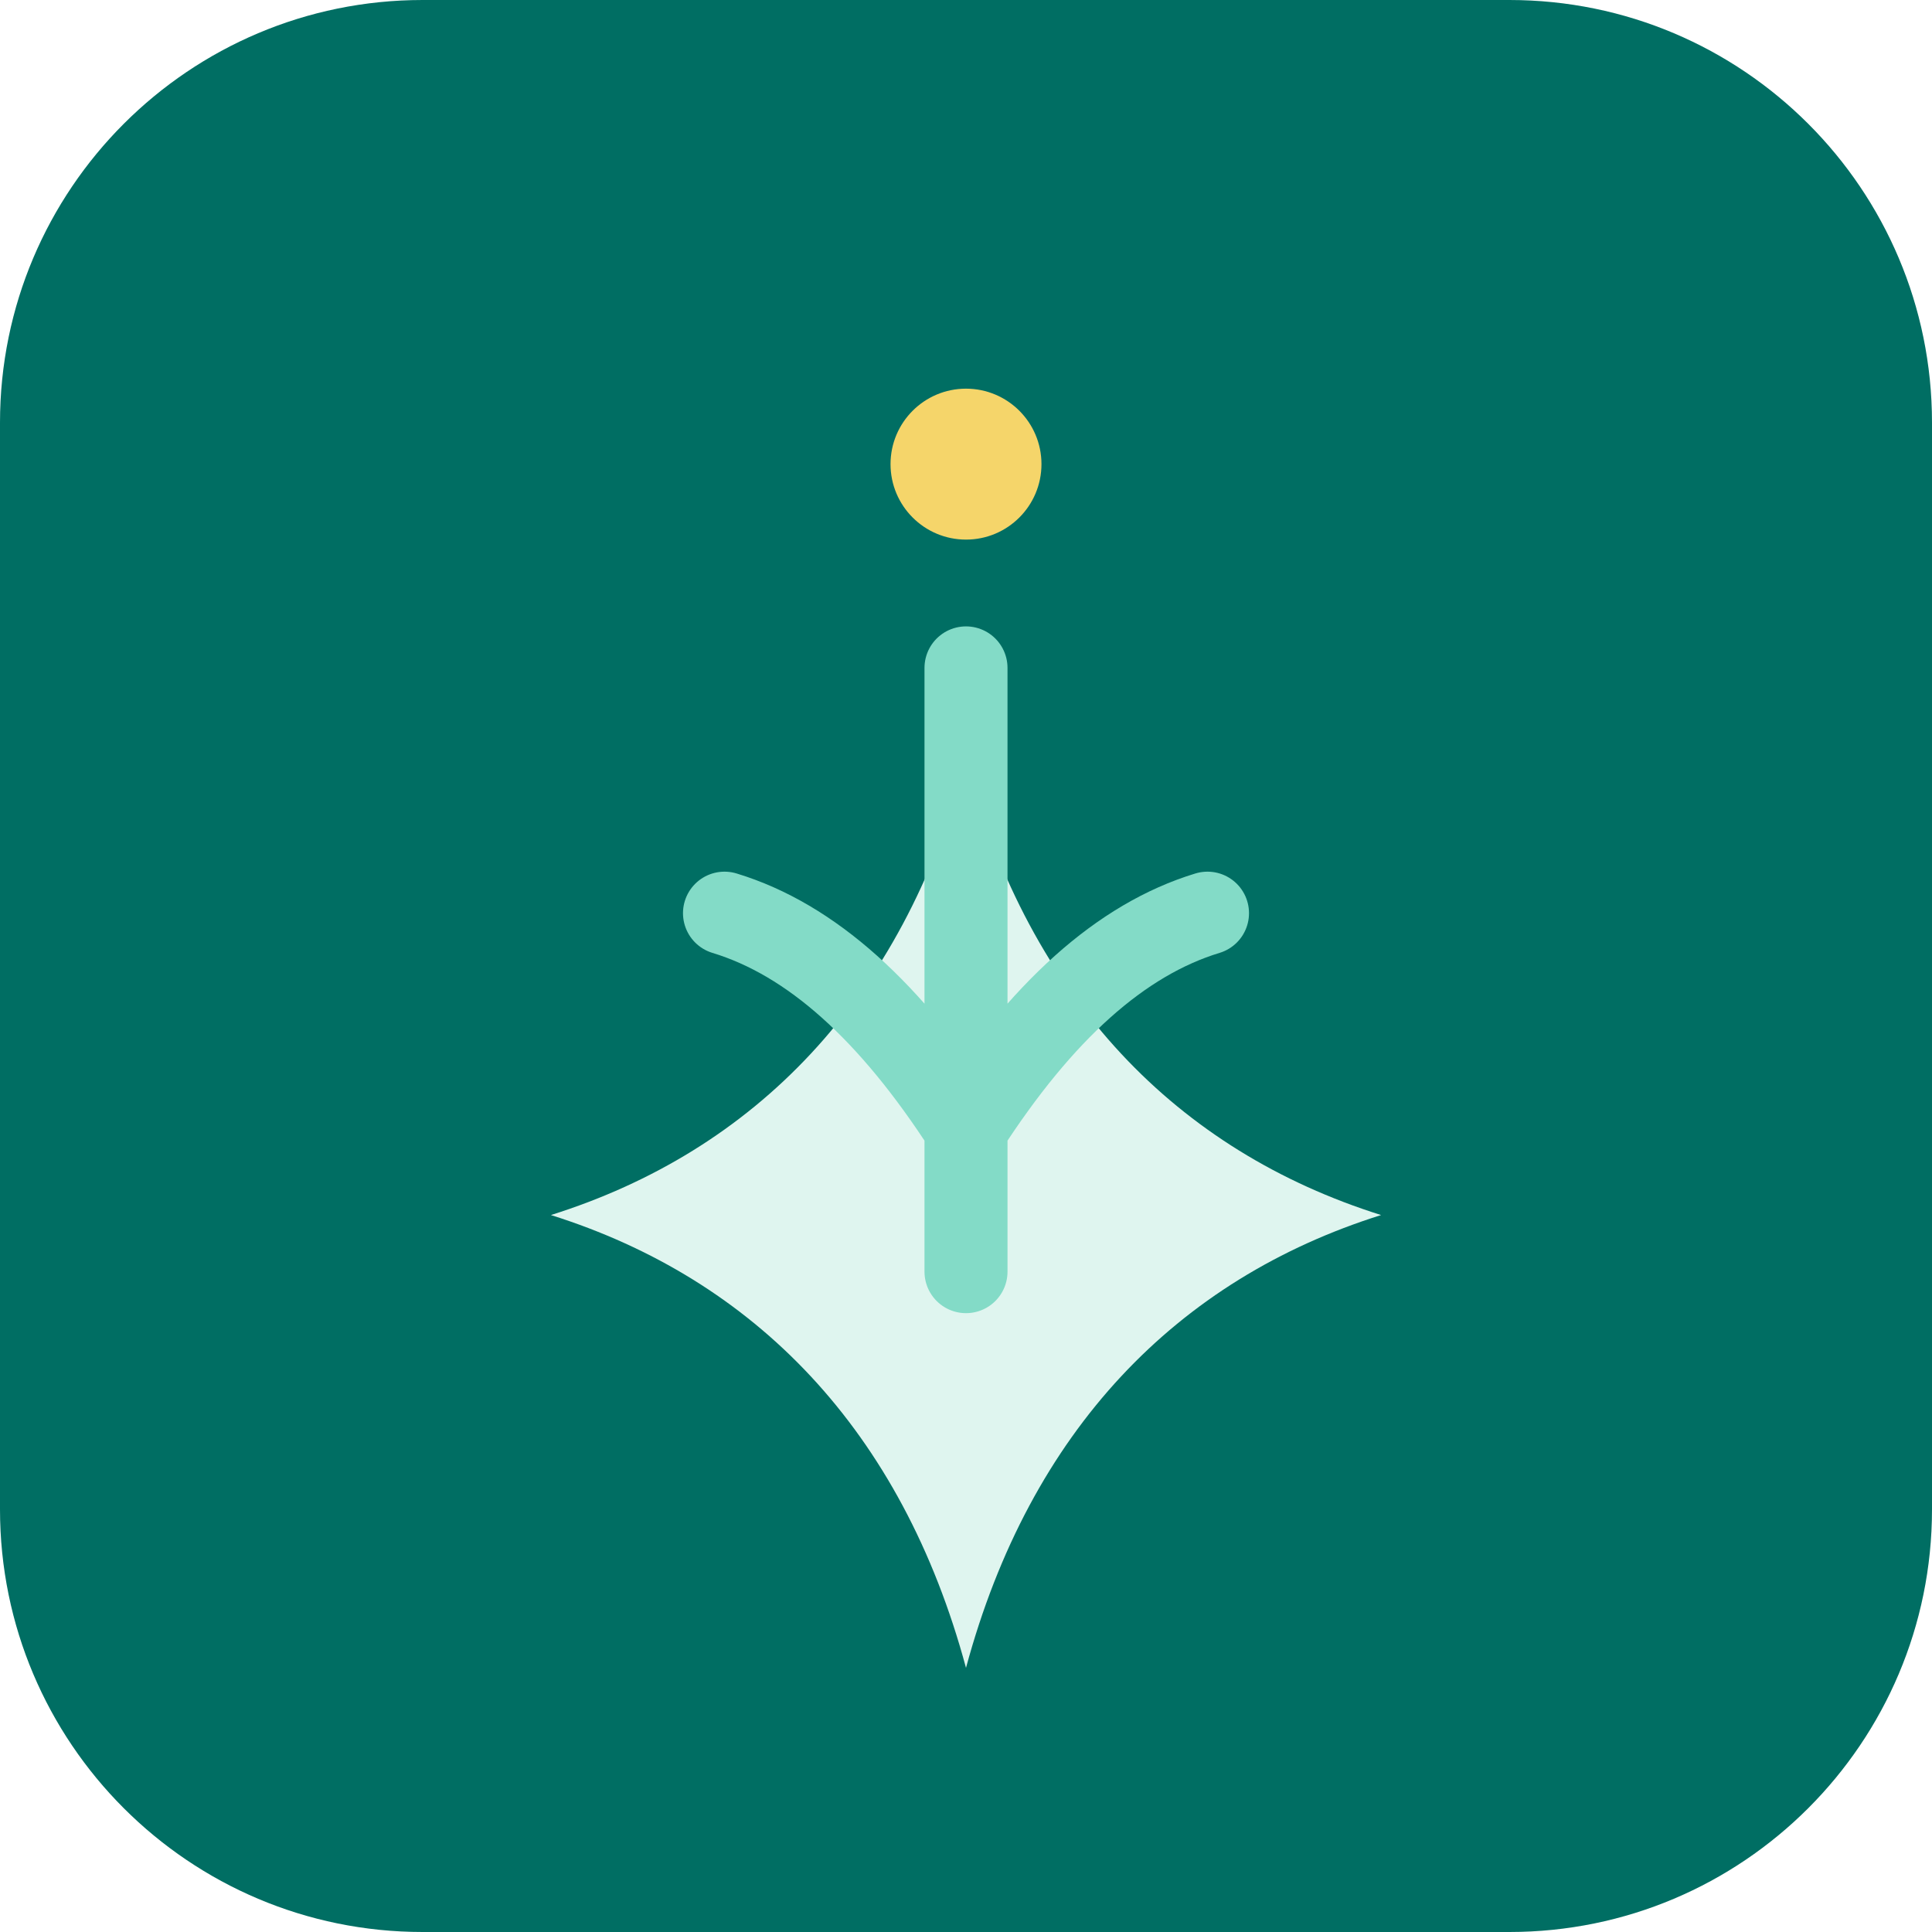
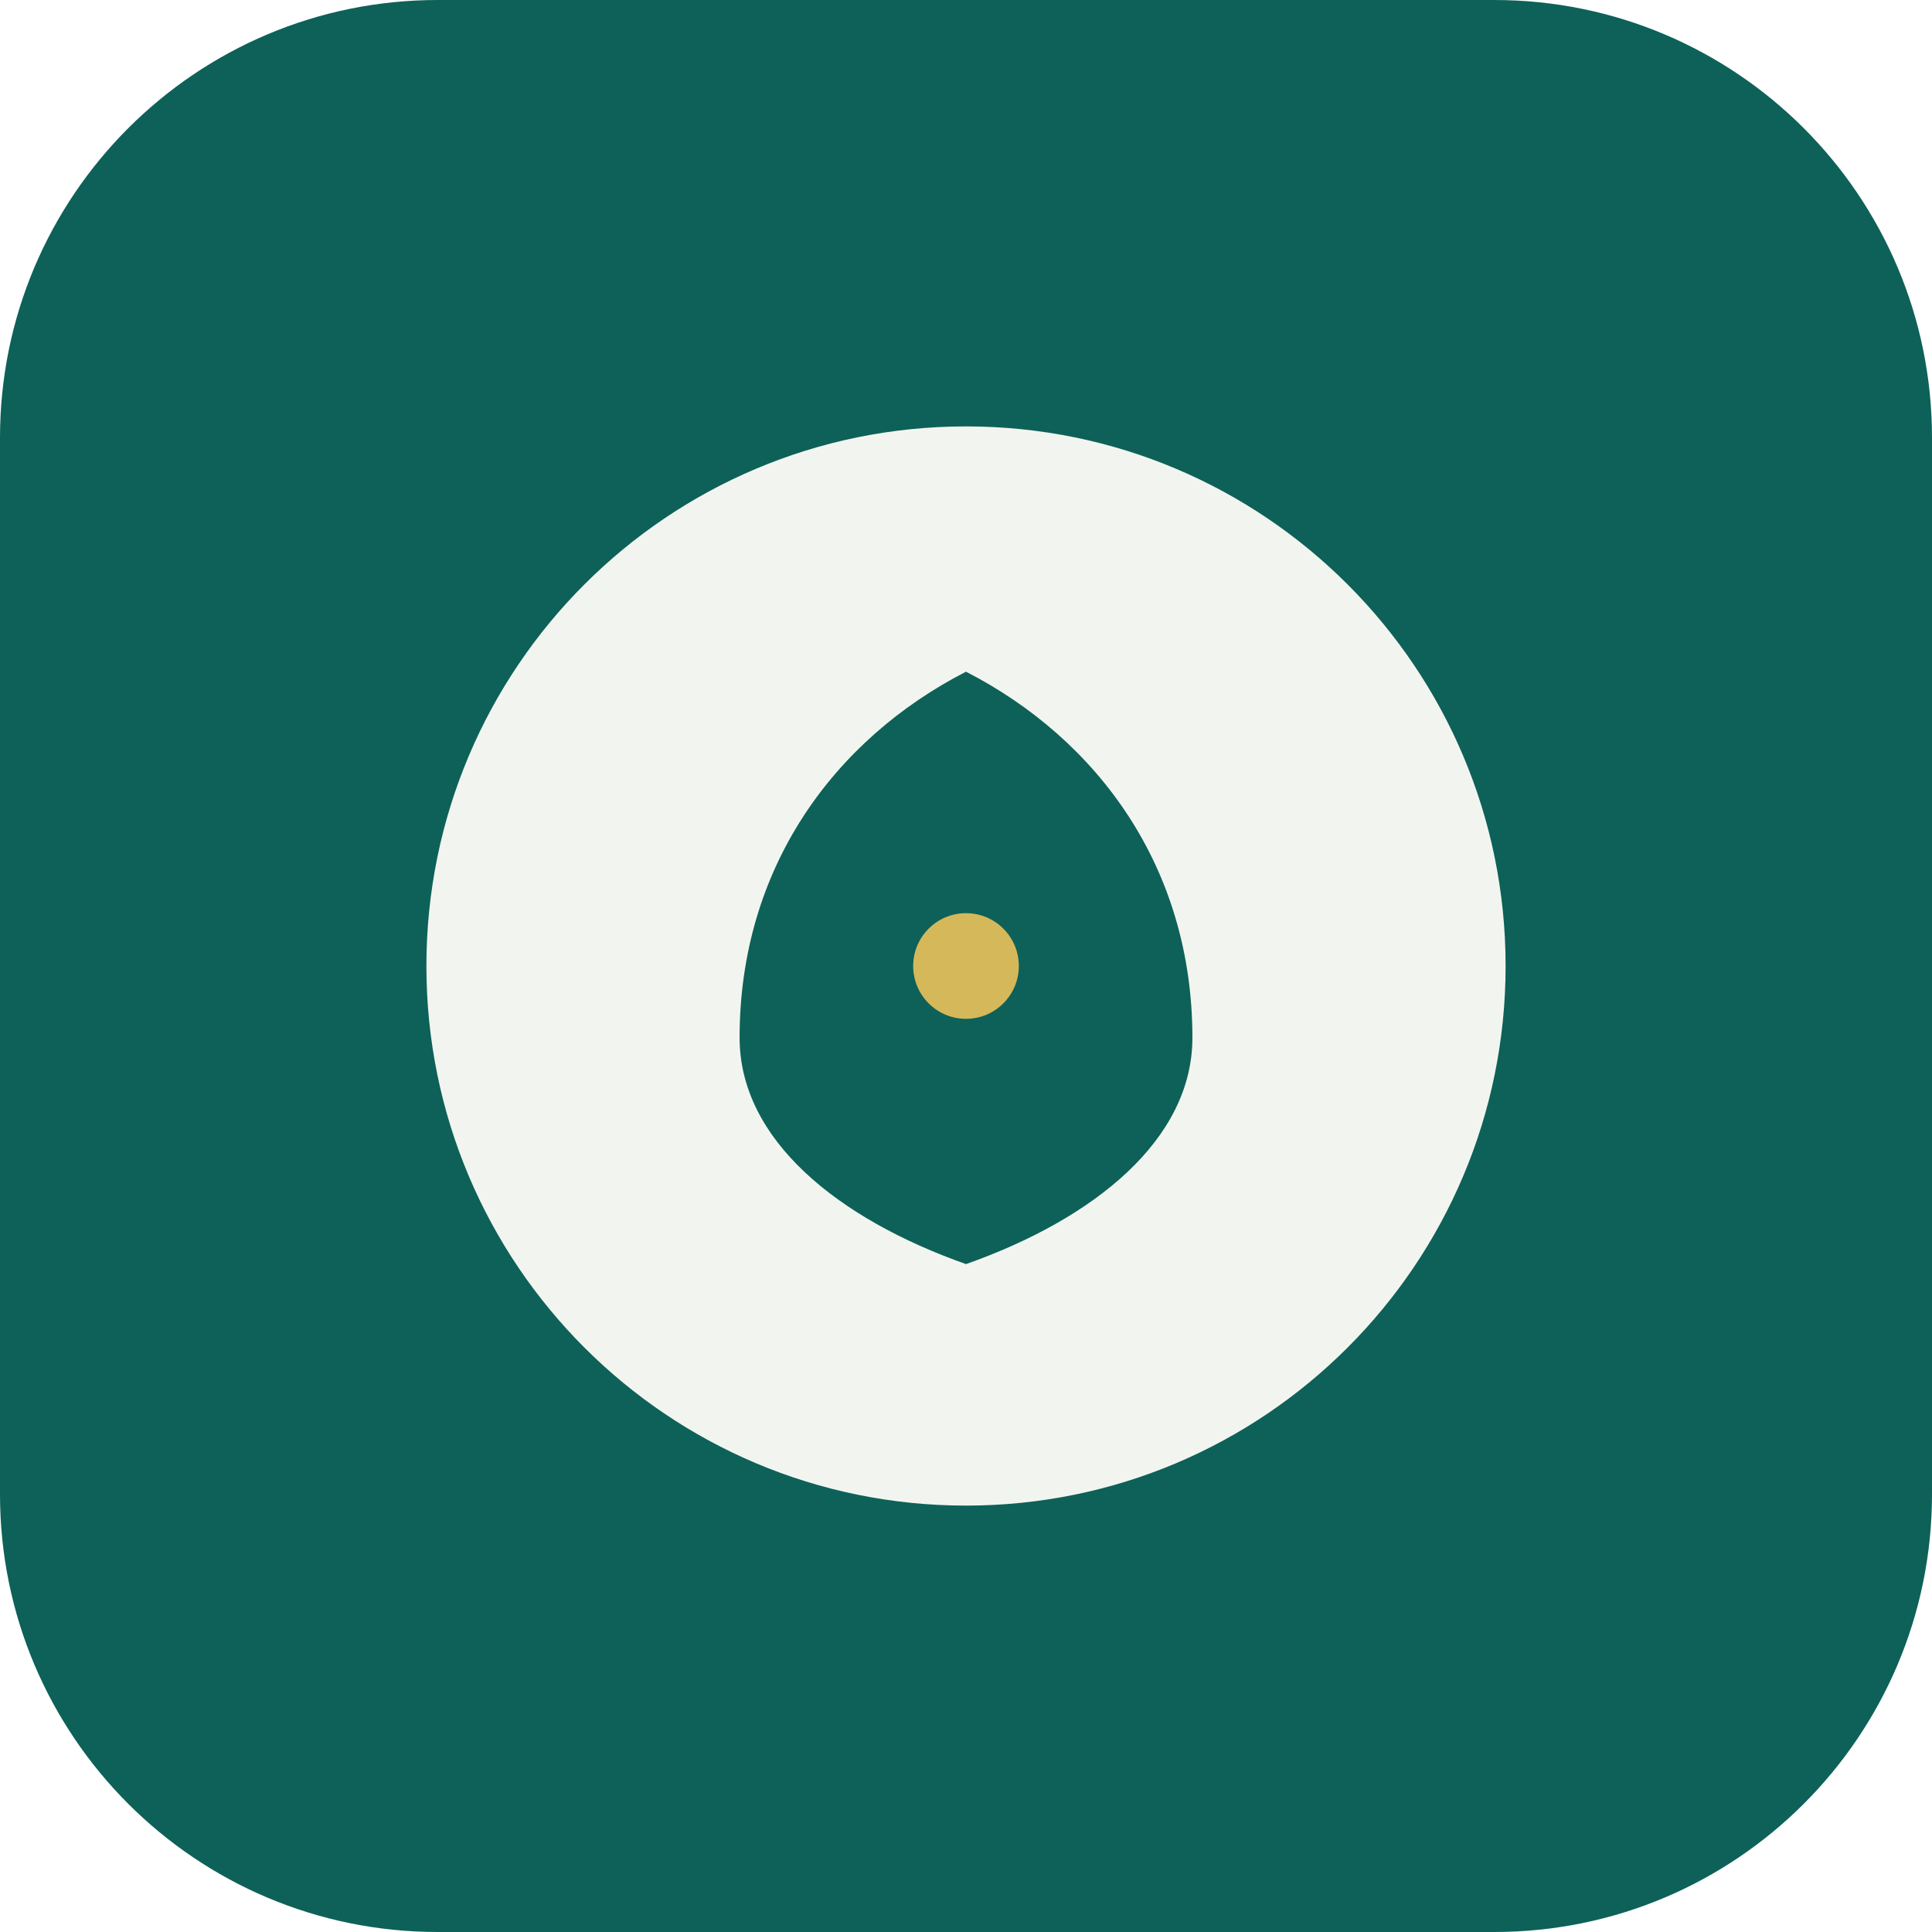
<svg xmlns="http://www.w3.org/2000/svg" viewBox="0 0 512 512">
-   <rect width="512" height="512" rx="112" fill="#006e63" />
-   <path d="M146 322c54-17 93-57 110-120 17 63 56 103 110 120-54 17-93 57-110 120-17-63-56-103-110-120Z" fill="#dff5ef" />
-   <path d="M256 177v160M192 242c23 7 44 26 64 57 20-31 41-50 64-57" fill="none" stroke="#83dbc7" stroke-linecap="round" stroke-width="22" />
-   <circle cx="256" cy="123" r="20" fill="#f5d56a" />
+   <rect width="512" height="512" rx="116" fill="#0d6158" />
+   <path d="M256 113c79 0 143 64 143 143 0 79-64 143-143 143-79 0-143-64-143-143 0-79 64-143 143-143Z" fill="#f2f5ef" />
+   <path d="M196 275c0-45 25-79 60-97v157c-34-12-60-33-60-60Zm120 0c0-45-25-79-60-97v157c34-12 60-33 60-60Z" fill="#0d6158" />
+   <circle cx="256" cy="256" r="14" fill="#d5b85a" />
</svg>
